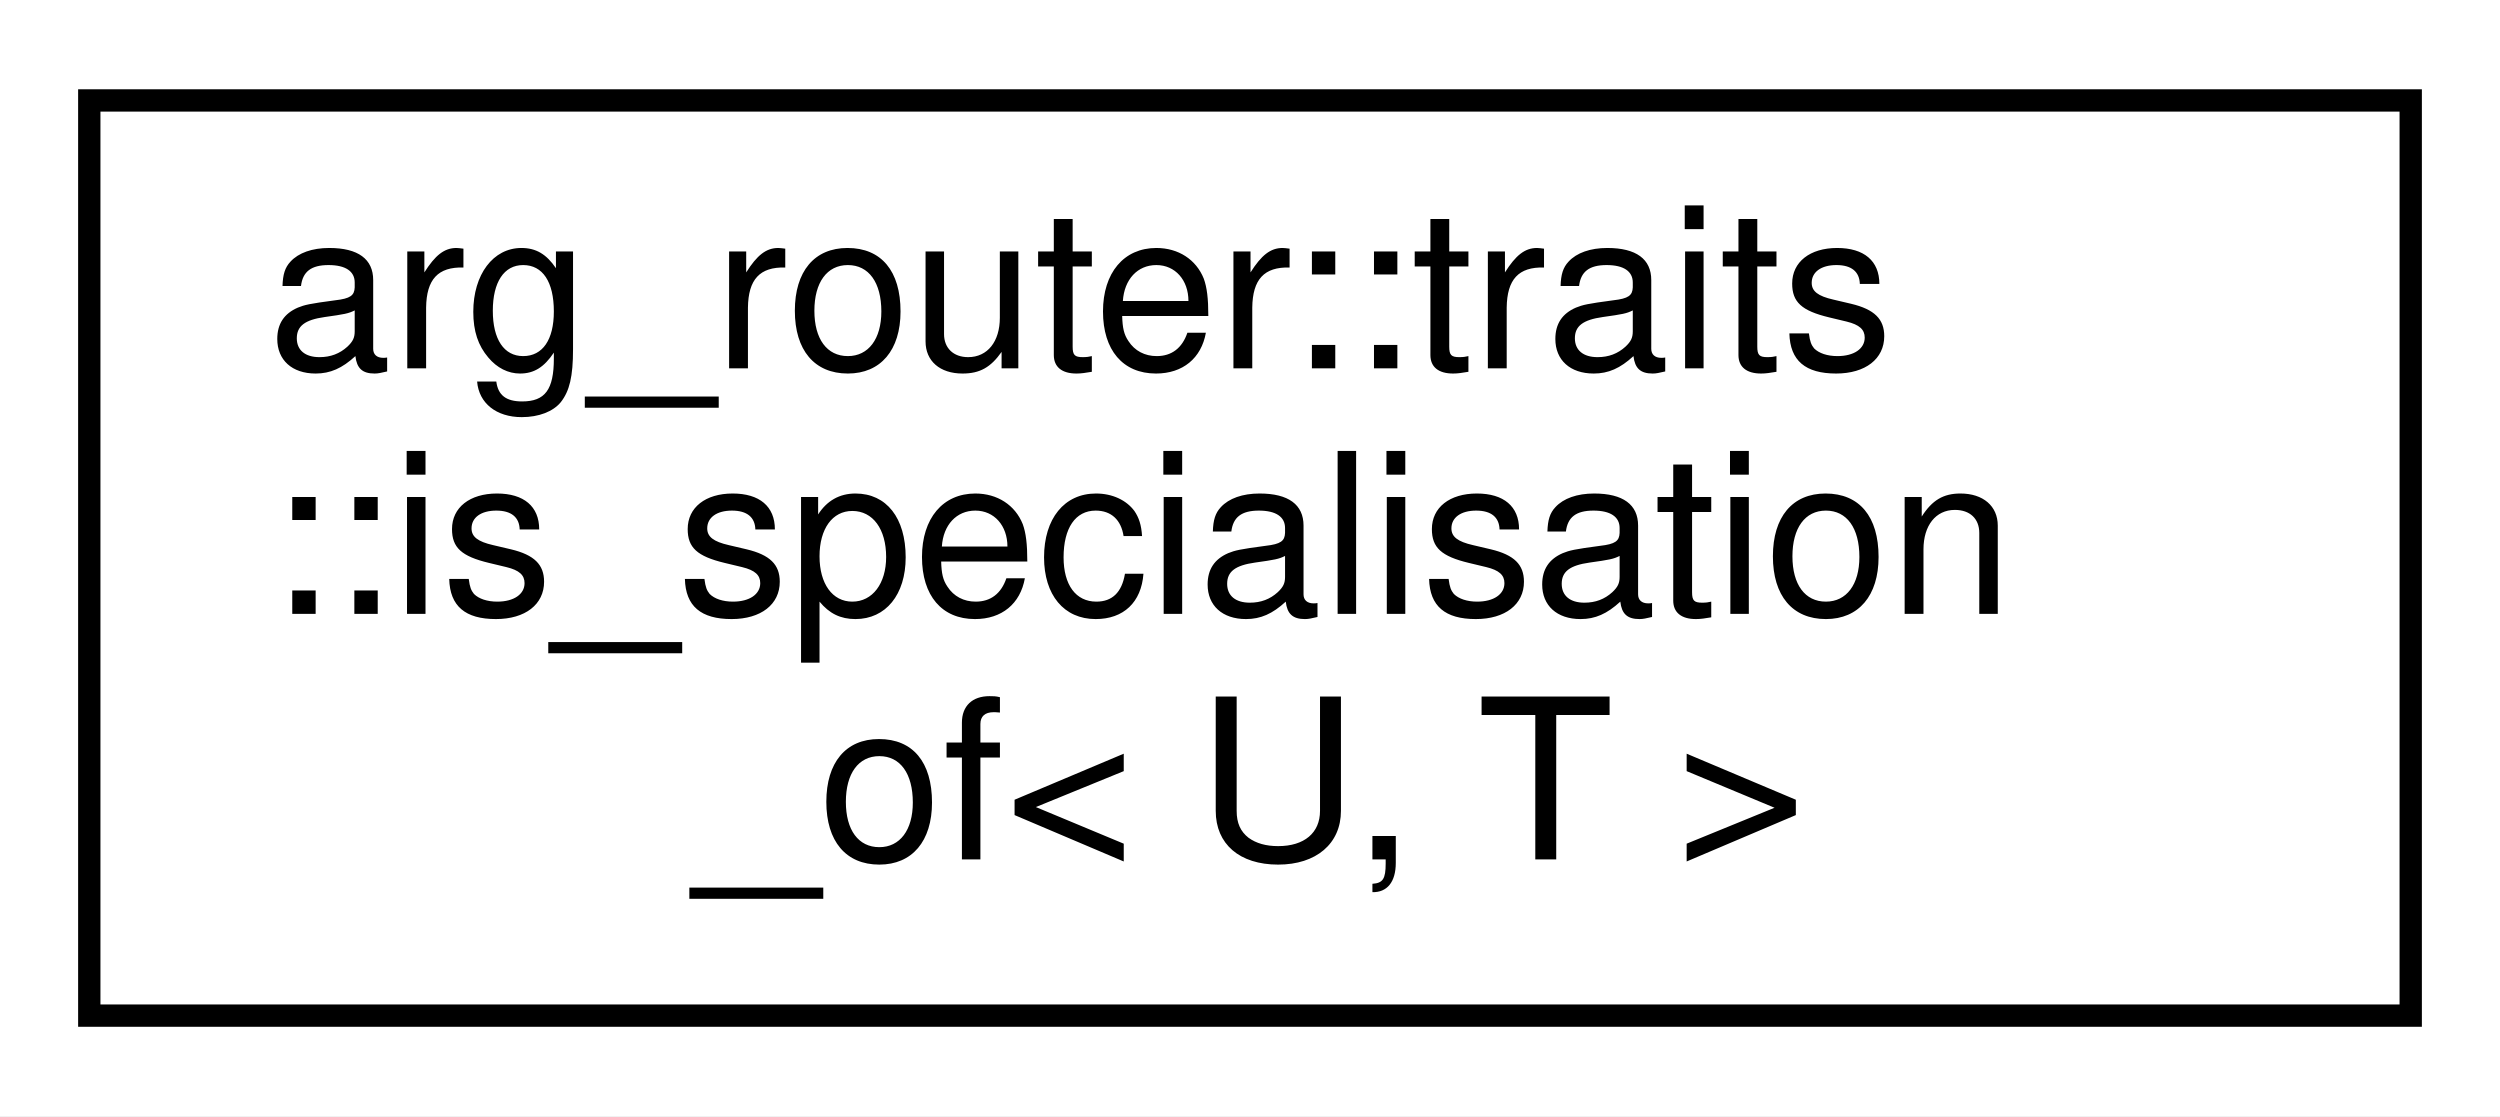
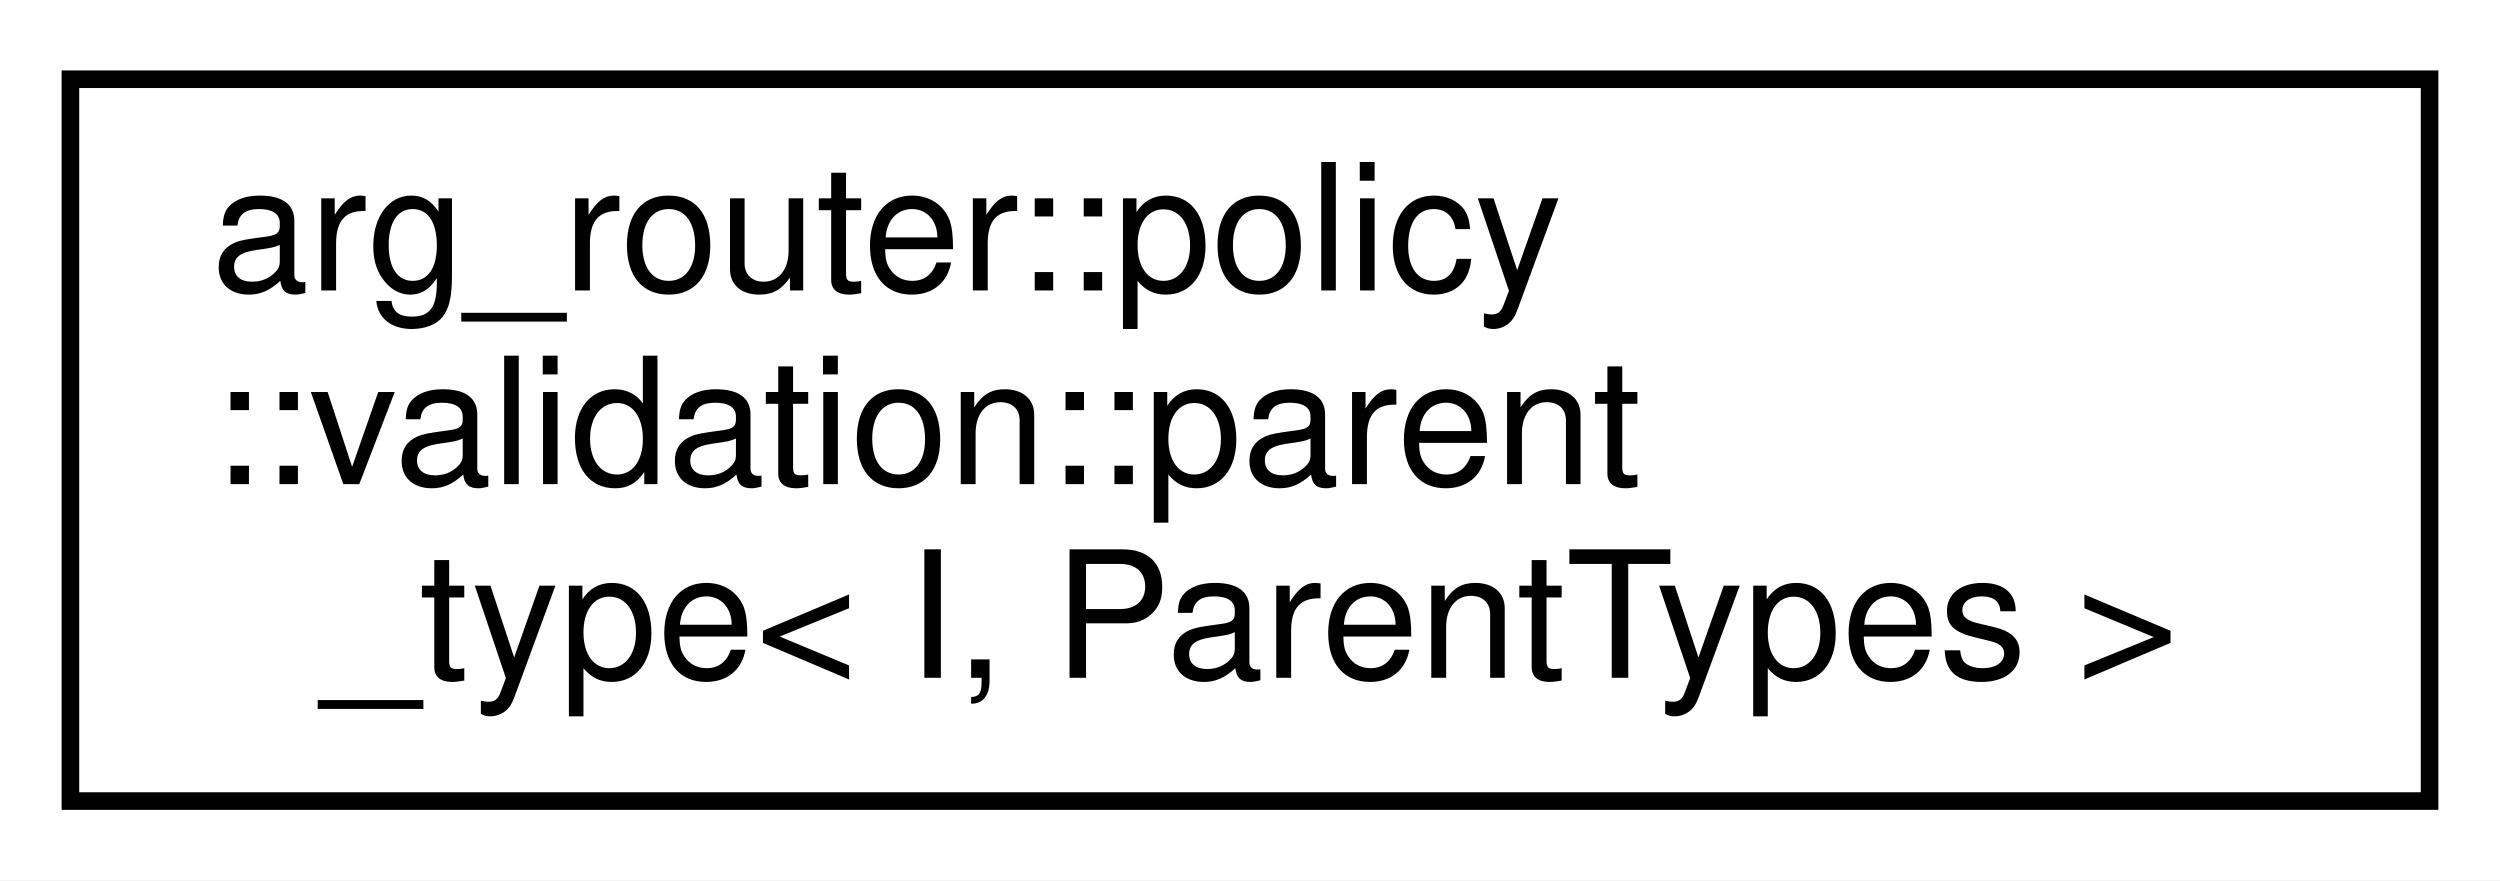
- <svg xmlns="http://www.w3.org/2000/svg" xmlns:xlink="http://www.w3.org/1999/xlink" width="112pt" height="50pt" viewBox="0.00 0.00 112.00 50.00">
+ <svg xmlns="http://www.w3.org/2000/svg" xmlns:xlink="http://www.w3.org/1999/xlink" width="142pt" height="50pt" viewBox="0.00 0.00 142.00 50.00">
  <g id="graph0" class="graph" transform="scale(1 1) rotate(0) translate(4 46)">
-     <polygon fill="white" stroke="transparent" points="-4,4 -4,-46 108,-46 108,4 -4,4" />
+     <polygon fill="white" stroke="transparent" points="-4,4 -4,-46 138,-46 138,4 -4,4" />
    <g id="node1" class="node">
      <g id="a_node1">
-         <a xlink:href="structarg__router_1_1traits_1_1is__specialisation__of.html" target="_top" xlink:title=" ">
-           <polygon fill="white" stroke="black" points="0,-0.5 0,-41.5 104,-41.5 104,-0.5 0,-0.5" />
-           <text text-anchor="start" x="8" y="-29.5" font-family="Helvetica,sans-Serif" font-size="10.00">arg_router::traits</text>
-           <text text-anchor="start" x="8" y="-18.5" font-family="Helvetica,sans-Serif" font-size="10.00">::is_specialisation</text>
-           <text text-anchor="middle" x="52" y="-7.5" font-family="Helvetica,sans-Serif" font-size="10.00">_of&lt; U, T &gt;</text>
+         <a xlink:href="structarg__router_1_1policy_1_1validation_1_1parent__type.html" target="_top" xlink:title=" ">
+           <polygon fill="white" stroke="black" points="0,-0.5 0,-41.5 134,-41.5 134,-0.5 0,-0.5" />
+           <text text-anchor="start" x="8" y="-29.5" font-family="Helvetica,sans-Serif" font-size="10.00">arg_router::policy</text>
+           <text text-anchor="start" x="8" y="-18.5" font-family="Helvetica,sans-Serif" font-size="10.00">::validation::parent</text>
+           <text text-anchor="middle" x="67" y="-7.5" font-family="Helvetica,sans-Serif" font-size="10.00">_type&lt; I, ParentTypes &gt;</text>
        </a>
      </g>
    </g>
  </g>
</svg>
